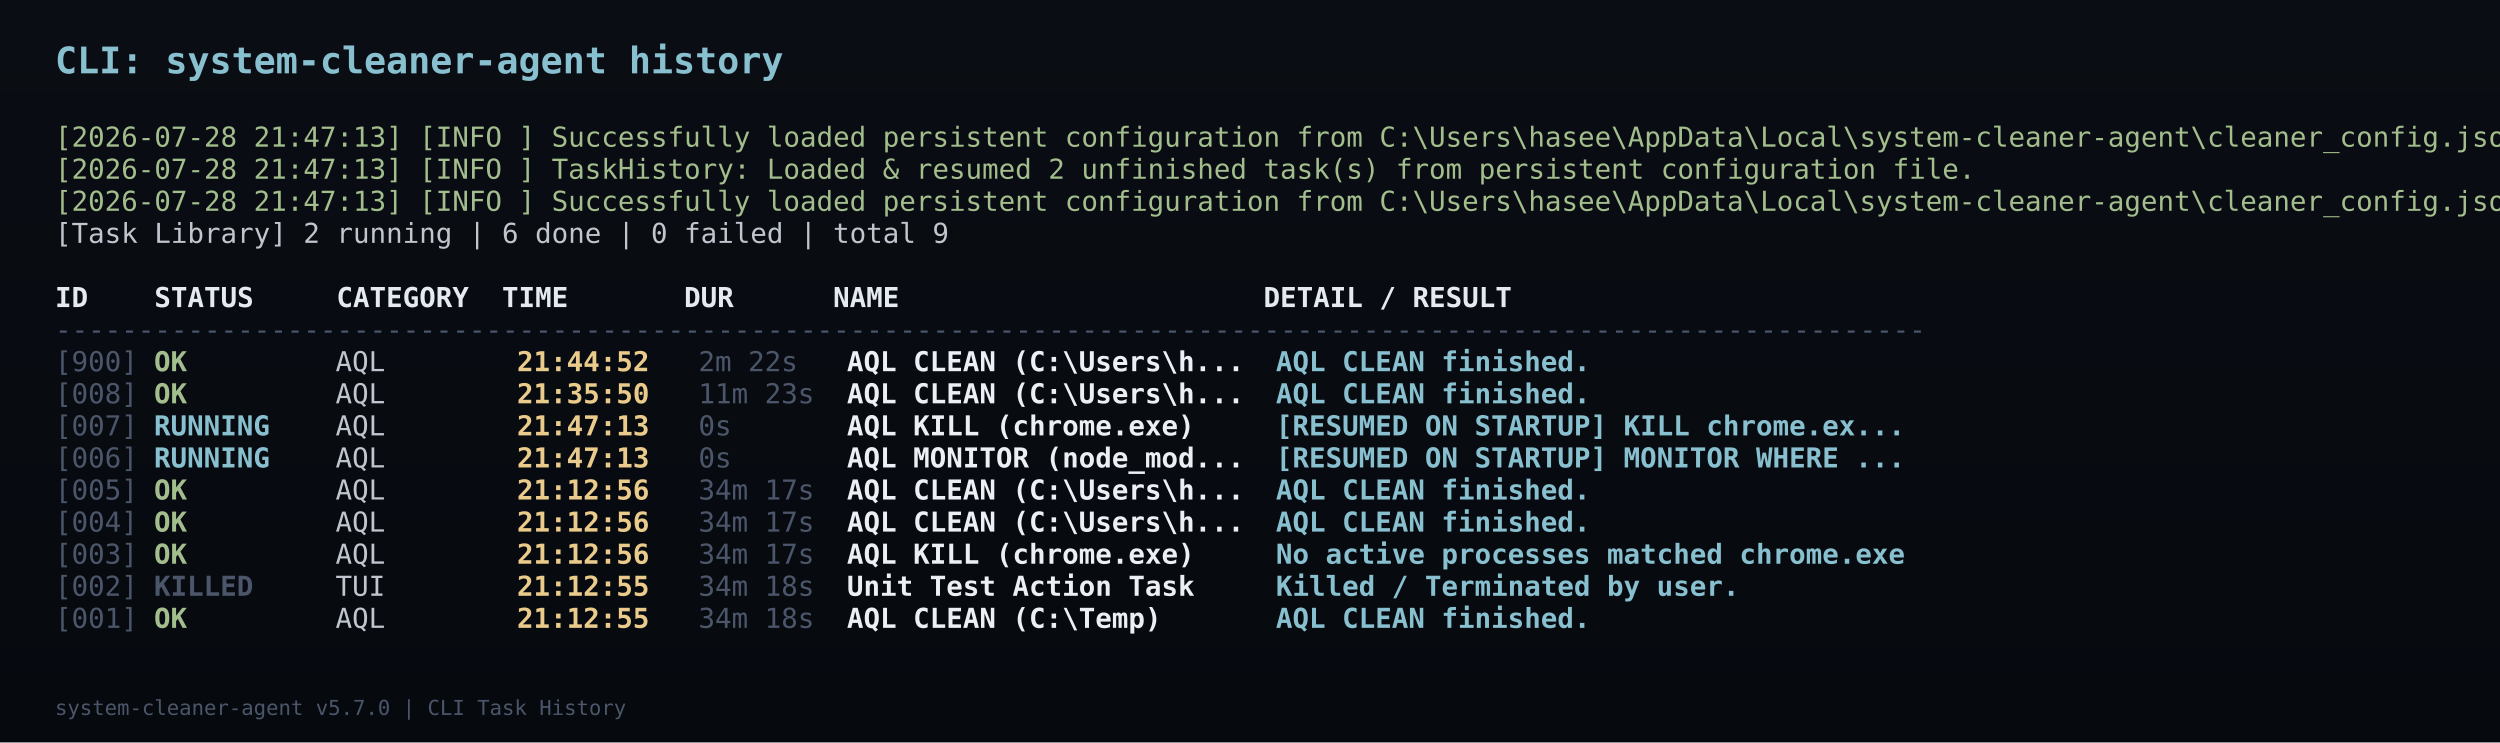
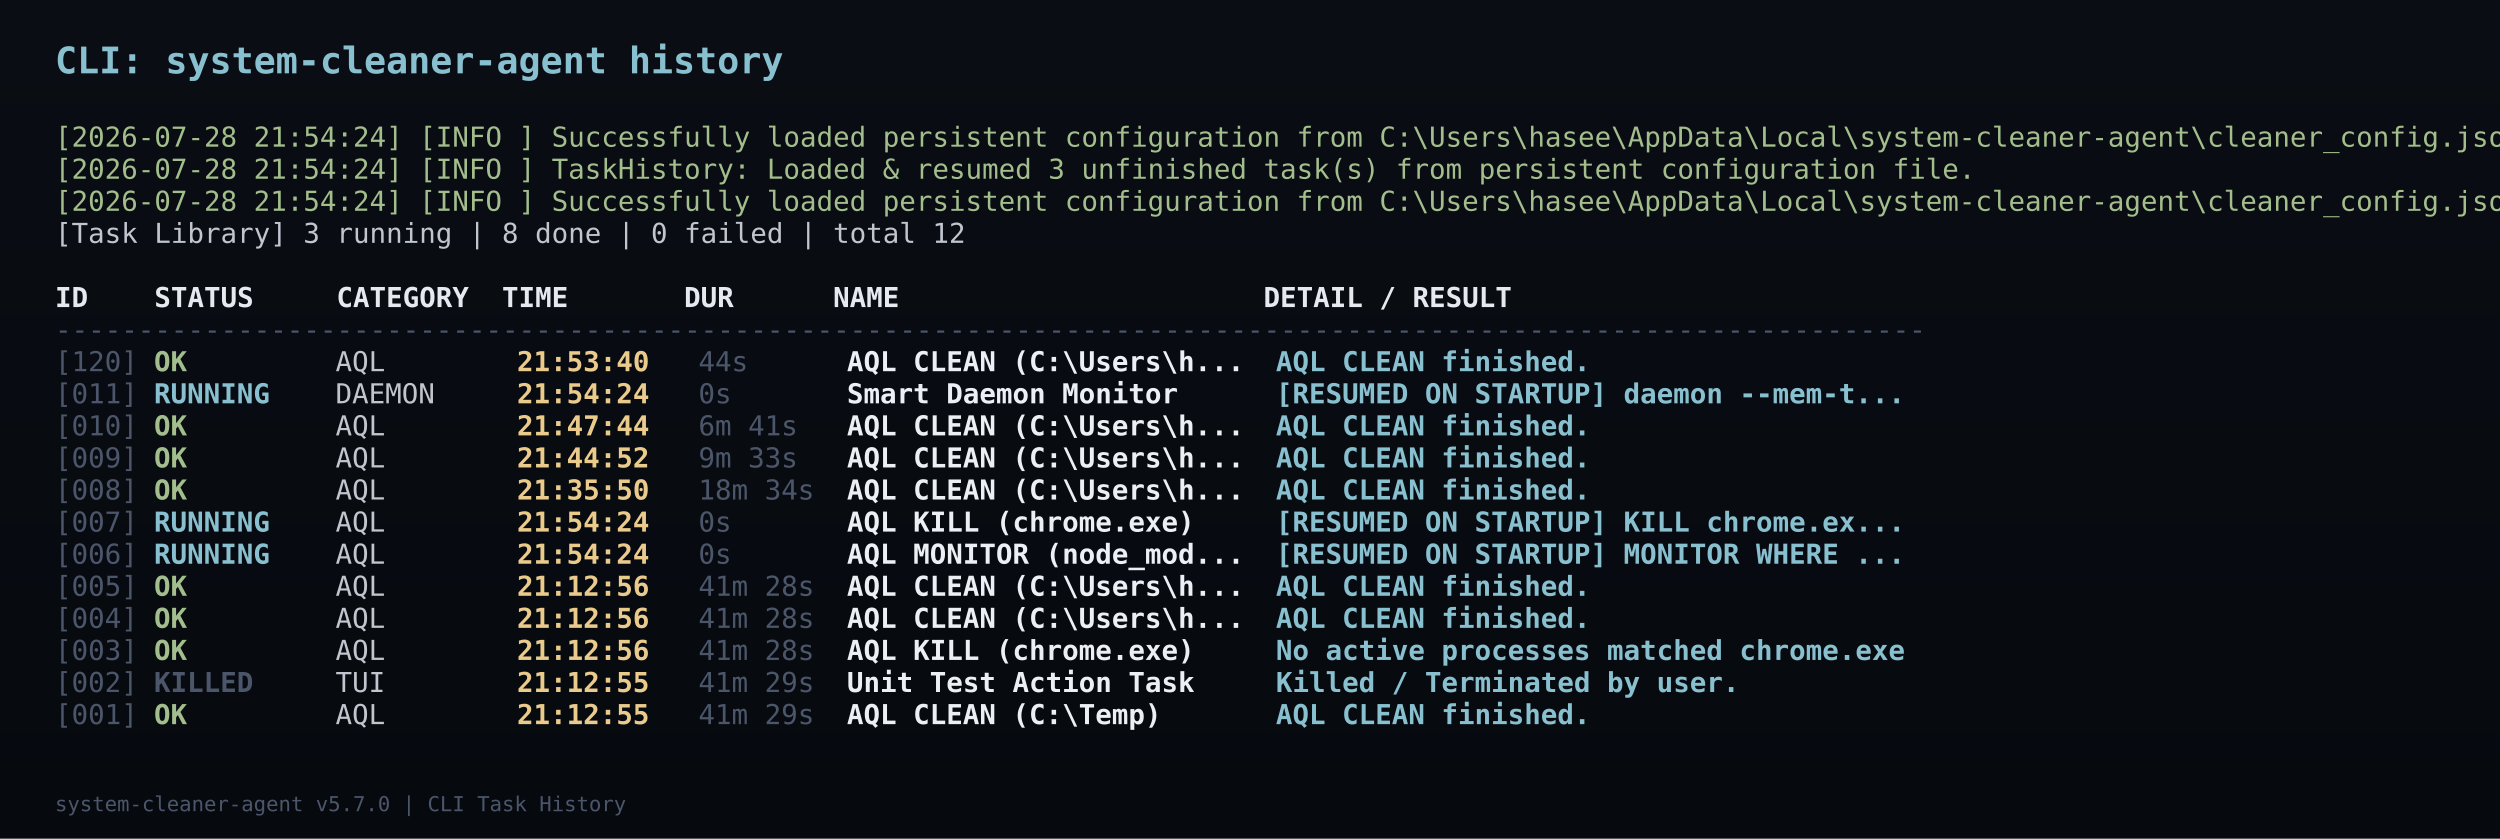
- <svg xmlns="http://www.w3.org/2000/svg" width="1091" height="324" viewBox="0 0 1091 324">
+ <svg xmlns="http://www.w3.org/2000/svg" width="1091" height="366" viewBox="0 0 1091 366">
  <defs>
    <linearGradient id="bg" x1="0%" y1="0%" x2="0%" y2="100%">
      <stop offset="0%" stop-color="#0a0e14" />
      <stop offset="100%" stop-color="#060a0f" />
    </linearGradient>
  </defs>
-   <rect width="1091" height="324" fill="url(#bg)" />
+   <rect width="1091" height="366" fill="url(#bg)" />
  <text x="24" y="32" font-family="Consolas, monospace" font-size="16" font-weight="bold" fill="#88c0d0">CLI: system-cleaner-agent history</text>
-   <text x="24" y="64" font-family="Consolas, monospace" font-size="12" font-weight="normal" fill="#a3be8c" xml:space="preserve">[2026-07-28 21:47:13] [INFO ] Successfully loaded persistent configuration from C:\Users\hasee\AppData\Local\system-cleaner-agent\cleaner_config.json</text>
-   <text x="24" y="78" font-family="Consolas, monospace" font-size="12" font-weight="normal" fill="#a3be8c" xml:space="preserve">[2026-07-28 21:47:13] [INFO ] TaskHistory: Loaded &amp; resumed 2 unfinished task(s) from persistent configuration file.</text>
-   <text x="24" y="92" font-family="Consolas, monospace" font-size="12" font-weight="normal" fill="#a3be8c" xml:space="preserve">[2026-07-28 21:47:13] [INFO ] Successfully loaded persistent configuration from C:\Users\hasee\AppData\Local\system-cleaner-agent\cleaner_config.json</text>
-   <text x="24" y="106" font-family="Consolas, monospace" font-size="12" font-weight="normal" fill="#c0c5ce" xml:space="preserve">[Task Library] 2 running | 6 done | 0 failed | total 9</text>
+   <text x="24" y="64" font-family="Consolas, monospace" font-size="12" font-weight="normal" fill="#a3be8c" xml:space="preserve">[2026-07-28 21:54:24] [INFO ] Successfully loaded persistent configuration from C:\Users\hasee\AppData\Local\system-cleaner-agent\cleaner_config.json</text>
+   <text x="24" y="78" font-family="Consolas, monospace" font-size="12" font-weight="normal" fill="#a3be8c" xml:space="preserve">[2026-07-28 21:54:24] [INFO ] TaskHistory: Loaded &amp; resumed 3 unfinished task(s) from persistent configuration file.</text>
+   <text x="24" y="92" font-family="Consolas, monospace" font-size="12" font-weight="normal" fill="#a3be8c" xml:space="preserve">[2026-07-28 21:54:24] [INFO ] Successfully loaded persistent configuration from C:\Users\hasee\AppData\Local\system-cleaner-agent\cleaner_config.json</text>
+   <text x="24" y="106" font-family="Consolas, monospace" font-size="12" font-weight="normal" fill="#c0c5ce" xml:space="preserve">[Task Library] 3 running | 8 done | 0 failed | total 12</text>
  <text x="24" y="134" font-family="Consolas, monospace" font-size="12" font-weight="bold" fill="#e5e9f0" xml:space="preserve">ID    STATUS     CATEGORY  TIME       DUR      NAME                      DETAIL / RESULT                         </text>
  <text x="24" y="148" font-family="Consolas, monospace" font-size="12" font-weight="normal" fill="#4c566a" xml:space="preserve">-----------------------------------------------------------------------------------------------------------------</text>
-   <text x="24" y="162" font-family="Consolas, monospace" font-size="12" font-weight="normal" fill="#4c566a" xml:space="preserve">[900]</text>
+   <text x="24" y="162" font-family="Consolas, monospace" font-size="12" font-weight="normal" fill="#4c566a" xml:space="preserve">[120]</text>
  <text x="60.0" y="162" font-family="Consolas, monospace" font-size="12" font-weight="normal" fill="#c0c5ce" xml:space="preserve"> </text>
  <text x="67.2" y="162" font-family="Consolas, monospace" font-size="12" font-weight="bold" fill="#a3be8c" xml:space="preserve">OK        </text>
  <text x="139.2" y="162" font-family="Consolas, monospace" font-size="12" font-weight="normal" fill="#c0c5ce" xml:space="preserve"> AQL        </text>
-   <text x="225.6" y="162" font-family="Consolas, monospace" font-size="12" font-weight="bold" fill="#ebcb8b" xml:space="preserve">21:44:52  </text>
+   <text x="225.6" y="162" font-family="Consolas, monospace" font-size="12" font-weight="bold" fill="#ebcb8b" xml:space="preserve">21:53:40  </text>
  <text x="297.6" y="162" font-family="Consolas, monospace" font-size="12" font-weight="normal" fill="#c0c5ce" xml:space="preserve"> </text>
-   <text x="304.8" y="162" font-family="Consolas, monospace" font-size="12" font-weight="normal" fill="#4c566a" xml:space="preserve">2m 22s  </text>
+   <text x="304.8" y="162" font-family="Consolas, monospace" font-size="12" font-weight="normal" fill="#4c566a" xml:space="preserve">44s     </text>
  <text x="362.4" y="162" font-family="Consolas, monospace" font-size="12" font-weight="normal" fill="#c0c5ce" xml:space="preserve"> </text>
  <text x="369.6" y="162" font-family="Consolas, monospace" font-size="12" font-weight="bold" fill="#eceff4" xml:space="preserve">AQL CLEAN (C:\Users\h... </text>
  <text x="549.6" y="162" font-family="Consolas, monospace" font-size="12" font-weight="normal" fill="#c0c5ce" xml:space="preserve"> </text>
  <text x="556.8" y="162" font-family="Consolas, monospace" font-size="12" font-weight="bold" fill="#88c0d0" xml:space="preserve">AQL CLEAN finished.                   </text>
-   <text x="24" y="176" font-family="Consolas, monospace" font-size="12" font-weight="normal" fill="#4c566a" xml:space="preserve">[008]</text>
+   <text x="24" y="176" font-family="Consolas, monospace" font-size="12" font-weight="normal" fill="#4c566a" xml:space="preserve">[011]</text>
  <text x="60.0" y="176" font-family="Consolas, monospace" font-size="12" font-weight="normal" fill="#c0c5ce" xml:space="preserve"> </text>
-   <text x="67.2" y="176" font-family="Consolas, monospace" font-size="12" font-weight="bold" fill="#a3be8c" xml:space="preserve">OK        </text>
-   <text x="139.2" y="176" font-family="Consolas, monospace" font-size="12" font-weight="normal" fill="#c0c5ce" xml:space="preserve"> AQL        </text>
-   <text x="225.6" y="176" font-family="Consolas, monospace" font-size="12" font-weight="bold" fill="#ebcb8b" xml:space="preserve">21:35:50  </text>
+   <text x="67.2" y="176" font-family="Consolas, monospace" font-size="12" font-weight="bold" fill="#88c0d0" xml:space="preserve">RUNNING   </text>
+   <text x="139.2" y="176" font-family="Consolas, monospace" font-size="12" font-weight="normal" fill="#c0c5ce" xml:space="preserve"> DAEMON     </text>
+   <text x="225.6" y="176" font-family="Consolas, monospace" font-size="12" font-weight="bold" fill="#ebcb8b" xml:space="preserve">21:54:24  </text>
  <text x="297.6" y="176" font-family="Consolas, monospace" font-size="12" font-weight="normal" fill="#c0c5ce" xml:space="preserve"> </text>
-   <text x="304.8" y="176" font-family="Consolas, monospace" font-size="12" font-weight="normal" fill="#4c566a" xml:space="preserve">11m 23s </text>
+   <text x="304.8" y="176" font-family="Consolas, monospace" font-size="12" font-weight="normal" fill="#4c566a" xml:space="preserve">0s      </text>
  <text x="362.4" y="176" font-family="Consolas, monospace" font-size="12" font-weight="normal" fill="#c0c5ce" xml:space="preserve"> </text>
-   <text x="369.6" y="176" font-family="Consolas, monospace" font-size="12" font-weight="bold" fill="#eceff4" xml:space="preserve">AQL CLEAN (C:\Users\h... </text>
+   <text x="369.6" y="176" font-family="Consolas, monospace" font-size="12" font-weight="bold" fill="#eceff4" xml:space="preserve">Smart Daemon Monitor     </text>
  <text x="549.6" y="176" font-family="Consolas, monospace" font-size="12" font-weight="normal" fill="#c0c5ce" xml:space="preserve"> </text>
-   <text x="556.8" y="176" font-family="Consolas, monospace" font-size="12" font-weight="bold" fill="#88c0d0" xml:space="preserve">AQL CLEAN finished.                   </text>
-   <text x="24" y="190" font-family="Consolas, monospace" font-size="12" font-weight="normal" fill="#4c566a" xml:space="preserve">[007]</text>
+   <text x="556.8" y="176" font-family="Consolas, monospace" font-size="12" font-weight="bold" fill="#88c0d0" xml:space="preserve">[RESUMED ON STARTUP] daemon --mem-t...</text>
+   <text x="24" y="190" font-family="Consolas, monospace" font-size="12" font-weight="normal" fill="#4c566a" xml:space="preserve">[010]</text>
  <text x="60.0" y="190" font-family="Consolas, monospace" font-size="12" font-weight="normal" fill="#c0c5ce" xml:space="preserve"> </text>
-   <text x="67.2" y="190" font-family="Consolas, monospace" font-size="12" font-weight="bold" fill="#88c0d0" xml:space="preserve">RUNNING   </text>
+   <text x="67.2" y="190" font-family="Consolas, monospace" font-size="12" font-weight="bold" fill="#a3be8c" xml:space="preserve">OK        </text>
  <text x="139.2" y="190" font-family="Consolas, monospace" font-size="12" font-weight="normal" fill="#c0c5ce" xml:space="preserve"> AQL        </text>
-   <text x="225.6" y="190" font-family="Consolas, monospace" font-size="12" font-weight="bold" fill="#ebcb8b" xml:space="preserve">21:47:13  </text>
+   <text x="225.6" y="190" font-family="Consolas, monospace" font-size="12" font-weight="bold" fill="#ebcb8b" xml:space="preserve">21:47:44  </text>
  <text x="297.6" y="190" font-family="Consolas, monospace" font-size="12" font-weight="normal" fill="#c0c5ce" xml:space="preserve"> </text>
-   <text x="304.8" y="190" font-family="Consolas, monospace" font-size="12" font-weight="normal" fill="#4c566a" xml:space="preserve">0s      </text>
+   <text x="304.8" y="190" font-family="Consolas, monospace" font-size="12" font-weight="normal" fill="#4c566a" xml:space="preserve">6m 41s  </text>
  <text x="362.4" y="190" font-family="Consolas, monospace" font-size="12" font-weight="normal" fill="#c0c5ce" xml:space="preserve"> </text>
-   <text x="369.6" y="190" font-family="Consolas, monospace" font-size="12" font-weight="bold" fill="#eceff4" xml:space="preserve">AQL KILL (chrome.exe)    </text>
+   <text x="369.6" y="190" font-family="Consolas, monospace" font-size="12" font-weight="bold" fill="#eceff4" xml:space="preserve">AQL CLEAN (C:\Users\h... </text>
  <text x="549.6" y="190" font-family="Consolas, monospace" font-size="12" font-weight="normal" fill="#c0c5ce" xml:space="preserve"> </text>
-   <text x="556.8" y="190" font-family="Consolas, monospace" font-size="12" font-weight="bold" fill="#88c0d0" xml:space="preserve">[RESUMED ON STARTUP] KILL chrome.ex...</text>
-   <text x="24" y="204" font-family="Consolas, monospace" font-size="12" font-weight="normal" fill="#4c566a" xml:space="preserve">[006]</text>
+   <text x="556.8" y="190" font-family="Consolas, monospace" font-size="12" font-weight="bold" fill="#88c0d0" xml:space="preserve">AQL CLEAN finished.                   </text>
+   <text x="24" y="204" font-family="Consolas, monospace" font-size="12" font-weight="normal" fill="#4c566a" xml:space="preserve">[009]</text>
  <text x="60.0" y="204" font-family="Consolas, monospace" font-size="12" font-weight="normal" fill="#c0c5ce" xml:space="preserve"> </text>
-   <text x="67.2" y="204" font-family="Consolas, monospace" font-size="12" font-weight="bold" fill="#88c0d0" xml:space="preserve">RUNNING   </text>
+   <text x="67.2" y="204" font-family="Consolas, monospace" font-size="12" font-weight="bold" fill="#a3be8c" xml:space="preserve">OK        </text>
  <text x="139.2" y="204" font-family="Consolas, monospace" font-size="12" font-weight="normal" fill="#c0c5ce" xml:space="preserve"> AQL        </text>
-   <text x="225.6" y="204" font-family="Consolas, monospace" font-size="12" font-weight="bold" fill="#ebcb8b" xml:space="preserve">21:47:13  </text>
+   <text x="225.6" y="204" font-family="Consolas, monospace" font-size="12" font-weight="bold" fill="#ebcb8b" xml:space="preserve">21:44:52  </text>
  <text x="297.6" y="204" font-family="Consolas, monospace" font-size="12" font-weight="normal" fill="#c0c5ce" xml:space="preserve"> </text>
-   <text x="304.8" y="204" font-family="Consolas, monospace" font-size="12" font-weight="normal" fill="#4c566a" xml:space="preserve">0s      </text>
+   <text x="304.8" y="204" font-family="Consolas, monospace" font-size="12" font-weight="normal" fill="#4c566a" xml:space="preserve">9m 33s  </text>
  <text x="362.4" y="204" font-family="Consolas, monospace" font-size="12" font-weight="normal" fill="#c0c5ce" xml:space="preserve"> </text>
-   <text x="369.6" y="204" font-family="Consolas, monospace" font-size="12" font-weight="bold" fill="#eceff4" xml:space="preserve">AQL MONITOR (node_mod... </text>
+   <text x="369.6" y="204" font-family="Consolas, monospace" font-size="12" font-weight="bold" fill="#eceff4" xml:space="preserve">AQL CLEAN (C:\Users\h... </text>
  <text x="549.6" y="204" font-family="Consolas, monospace" font-size="12" font-weight="normal" fill="#c0c5ce" xml:space="preserve"> </text>
-   <text x="556.8" y="204" font-family="Consolas, monospace" font-size="12" font-weight="bold" fill="#88c0d0" xml:space="preserve">[RESUMED ON STARTUP] MONITOR WHERE ...</text>
-   <text x="24" y="218" font-family="Consolas, monospace" font-size="12" font-weight="normal" fill="#4c566a" xml:space="preserve">[005]</text>
+   <text x="556.8" y="204" font-family="Consolas, monospace" font-size="12" font-weight="bold" fill="#88c0d0" xml:space="preserve">AQL CLEAN finished.                   </text>
+   <text x="24" y="218" font-family="Consolas, monospace" font-size="12" font-weight="normal" fill="#4c566a" xml:space="preserve">[008]</text>
  <text x="60.0" y="218" font-family="Consolas, monospace" font-size="12" font-weight="normal" fill="#c0c5ce" xml:space="preserve"> </text>
  <text x="67.2" y="218" font-family="Consolas, monospace" font-size="12" font-weight="bold" fill="#a3be8c" xml:space="preserve">OK        </text>
  <text x="139.2" y="218" font-family="Consolas, monospace" font-size="12" font-weight="normal" fill="#c0c5ce" xml:space="preserve"> AQL        </text>
-   <text x="225.6" y="218" font-family="Consolas, monospace" font-size="12" font-weight="bold" fill="#ebcb8b" xml:space="preserve">21:12:56  </text>
+   <text x="225.6" y="218" font-family="Consolas, monospace" font-size="12" font-weight="bold" fill="#ebcb8b" xml:space="preserve">21:35:50  </text>
  <text x="297.6" y="218" font-family="Consolas, monospace" font-size="12" font-weight="normal" fill="#c0c5ce" xml:space="preserve"> </text>
-   <text x="304.8" y="218" font-family="Consolas, monospace" font-size="12" font-weight="normal" fill="#4c566a" xml:space="preserve">34m 17s </text>
+   <text x="304.8" y="218" font-family="Consolas, monospace" font-size="12" font-weight="normal" fill="#4c566a" xml:space="preserve">18m 34s </text>
  <text x="362.4" y="218" font-family="Consolas, monospace" font-size="12" font-weight="normal" fill="#c0c5ce" xml:space="preserve"> </text>
  <text x="369.6" y="218" font-family="Consolas, monospace" font-size="12" font-weight="bold" fill="#eceff4" xml:space="preserve">AQL CLEAN (C:\Users\h... </text>
  <text x="549.6" y="218" font-family="Consolas, monospace" font-size="12" font-weight="normal" fill="#c0c5ce" xml:space="preserve"> </text>
  <text x="556.8" y="218" font-family="Consolas, monospace" font-size="12" font-weight="bold" fill="#88c0d0" xml:space="preserve">AQL CLEAN finished.                   </text>
-   <text x="24" y="232" font-family="Consolas, monospace" font-size="12" font-weight="normal" fill="#4c566a" xml:space="preserve">[004]</text>
+   <text x="24" y="232" font-family="Consolas, monospace" font-size="12" font-weight="normal" fill="#4c566a" xml:space="preserve">[007]</text>
  <text x="60.0" y="232" font-family="Consolas, monospace" font-size="12" font-weight="normal" fill="#c0c5ce" xml:space="preserve"> </text>
-   <text x="67.2" y="232" font-family="Consolas, monospace" font-size="12" font-weight="bold" fill="#a3be8c" xml:space="preserve">OK        </text>
+   <text x="67.2" y="232" font-family="Consolas, monospace" font-size="12" font-weight="bold" fill="#88c0d0" xml:space="preserve">RUNNING   </text>
  <text x="139.2" y="232" font-family="Consolas, monospace" font-size="12" font-weight="normal" fill="#c0c5ce" xml:space="preserve"> AQL        </text>
-   <text x="225.6" y="232" font-family="Consolas, monospace" font-size="12" font-weight="bold" fill="#ebcb8b" xml:space="preserve">21:12:56  </text>
+   <text x="225.6" y="232" font-family="Consolas, monospace" font-size="12" font-weight="bold" fill="#ebcb8b" xml:space="preserve">21:54:24  </text>
  <text x="297.6" y="232" font-family="Consolas, monospace" font-size="12" font-weight="normal" fill="#c0c5ce" xml:space="preserve"> </text>
-   <text x="304.8" y="232" font-family="Consolas, monospace" font-size="12" font-weight="normal" fill="#4c566a" xml:space="preserve">34m 17s </text>
+   <text x="304.8" y="232" font-family="Consolas, monospace" font-size="12" font-weight="normal" fill="#4c566a" xml:space="preserve">0s      </text>
  <text x="362.4" y="232" font-family="Consolas, monospace" font-size="12" font-weight="normal" fill="#c0c5ce" xml:space="preserve"> </text>
-   <text x="369.6" y="232" font-family="Consolas, monospace" font-size="12" font-weight="bold" fill="#eceff4" xml:space="preserve">AQL CLEAN (C:\Users\h... </text>
+   <text x="369.6" y="232" font-family="Consolas, monospace" font-size="12" font-weight="bold" fill="#eceff4" xml:space="preserve">AQL KILL (chrome.exe)    </text>
  <text x="549.6" y="232" font-family="Consolas, monospace" font-size="12" font-weight="normal" fill="#c0c5ce" xml:space="preserve"> </text>
-   <text x="556.8" y="232" font-family="Consolas, monospace" font-size="12" font-weight="bold" fill="#88c0d0" xml:space="preserve">AQL CLEAN finished.                   </text>
-   <text x="24" y="246" font-family="Consolas, monospace" font-size="12" font-weight="normal" fill="#4c566a" xml:space="preserve">[003]</text>
+   <text x="556.8" y="232" font-family="Consolas, monospace" font-size="12" font-weight="bold" fill="#88c0d0" xml:space="preserve">[RESUMED ON STARTUP] KILL chrome.ex...</text>
+   <text x="24" y="246" font-family="Consolas, monospace" font-size="12" font-weight="normal" fill="#4c566a" xml:space="preserve">[006]</text>
  <text x="60.0" y="246" font-family="Consolas, monospace" font-size="12" font-weight="normal" fill="#c0c5ce" xml:space="preserve"> </text>
-   <text x="67.2" y="246" font-family="Consolas, monospace" font-size="12" font-weight="bold" fill="#a3be8c" xml:space="preserve">OK        </text>
+   <text x="67.2" y="246" font-family="Consolas, monospace" font-size="12" font-weight="bold" fill="#88c0d0" xml:space="preserve">RUNNING   </text>
  <text x="139.2" y="246" font-family="Consolas, monospace" font-size="12" font-weight="normal" fill="#c0c5ce" xml:space="preserve"> AQL        </text>
-   <text x="225.6" y="246" font-family="Consolas, monospace" font-size="12" font-weight="bold" fill="#ebcb8b" xml:space="preserve">21:12:56  </text>
+   <text x="225.6" y="246" font-family="Consolas, monospace" font-size="12" font-weight="bold" fill="#ebcb8b" xml:space="preserve">21:54:24  </text>
  <text x="297.6" y="246" font-family="Consolas, monospace" font-size="12" font-weight="normal" fill="#c0c5ce" xml:space="preserve"> </text>
-   <text x="304.8" y="246" font-family="Consolas, monospace" font-size="12" font-weight="normal" fill="#4c566a" xml:space="preserve">34m 17s </text>
+   <text x="304.8" y="246" font-family="Consolas, monospace" font-size="12" font-weight="normal" fill="#4c566a" xml:space="preserve">0s      </text>
  <text x="362.4" y="246" font-family="Consolas, monospace" font-size="12" font-weight="normal" fill="#c0c5ce" xml:space="preserve"> </text>
-   <text x="369.6" y="246" font-family="Consolas, monospace" font-size="12" font-weight="bold" fill="#eceff4" xml:space="preserve">AQL KILL (chrome.exe)    </text>
+   <text x="369.6" y="246" font-family="Consolas, monospace" font-size="12" font-weight="bold" fill="#eceff4" xml:space="preserve">AQL MONITOR (node_mod... </text>
  <text x="549.6" y="246" font-family="Consolas, monospace" font-size="12" font-weight="normal" fill="#c0c5ce" xml:space="preserve"> </text>
-   <text x="556.8" y="246" font-family="Consolas, monospace" font-size="12" font-weight="bold" fill="#88c0d0" xml:space="preserve">No active processes matched chrome.exe</text>
-   <text x="24" y="260" font-family="Consolas, monospace" font-size="12" font-weight="normal" fill="#4c566a" xml:space="preserve">[002]</text>
+   <text x="556.8" y="246" font-family="Consolas, monospace" font-size="12" font-weight="bold" fill="#88c0d0" xml:space="preserve">[RESUMED ON STARTUP] MONITOR WHERE ...</text>
+   <text x="24" y="260" font-family="Consolas, monospace" font-size="12" font-weight="normal" fill="#4c566a" xml:space="preserve">[005]</text>
  <text x="60.0" y="260" font-family="Consolas, monospace" font-size="12" font-weight="normal" fill="#c0c5ce" xml:space="preserve"> </text>
-   <text x="67.2" y="260" font-family="Consolas, monospace" font-size="12" font-weight="bold" fill="#4c566a" xml:space="preserve">KILLED    </text>
-   <text x="139.2" y="260" font-family="Consolas, monospace" font-size="12" font-weight="normal" fill="#c0c5ce" xml:space="preserve"> TUI        </text>
-   <text x="225.6" y="260" font-family="Consolas, monospace" font-size="12" font-weight="bold" fill="#ebcb8b" xml:space="preserve">21:12:55  </text>
+   <text x="67.2" y="260" font-family="Consolas, monospace" font-size="12" font-weight="bold" fill="#a3be8c" xml:space="preserve">OK        </text>
+   <text x="139.2" y="260" font-family="Consolas, monospace" font-size="12" font-weight="normal" fill="#c0c5ce" xml:space="preserve"> AQL        </text>
+   <text x="225.6" y="260" font-family="Consolas, monospace" font-size="12" font-weight="bold" fill="#ebcb8b" xml:space="preserve">21:12:56  </text>
  <text x="297.6" y="260" font-family="Consolas, monospace" font-size="12" font-weight="normal" fill="#c0c5ce" xml:space="preserve"> </text>
-   <text x="304.8" y="260" font-family="Consolas, monospace" font-size="12" font-weight="normal" fill="#4c566a" xml:space="preserve">34m 18s </text>
+   <text x="304.8" y="260" font-family="Consolas, monospace" font-size="12" font-weight="normal" fill="#4c566a" xml:space="preserve">41m 28s </text>
  <text x="362.4" y="260" font-family="Consolas, monospace" font-size="12" font-weight="normal" fill="#c0c5ce" xml:space="preserve"> </text>
-   <text x="369.6" y="260" font-family="Consolas, monospace" font-size="12" font-weight="bold" fill="#eceff4" xml:space="preserve">Unit Test Action Task    </text>
+   <text x="369.6" y="260" font-family="Consolas, monospace" font-size="12" font-weight="bold" fill="#eceff4" xml:space="preserve">AQL CLEAN (C:\Users\h... </text>
  <text x="549.6" y="260" font-family="Consolas, monospace" font-size="12" font-weight="normal" fill="#c0c5ce" xml:space="preserve"> </text>
-   <text x="556.8" y="260" font-family="Consolas, monospace" font-size="12" font-weight="bold" fill="#88c0d0" xml:space="preserve">Killed / Terminated by user.          </text>
-   <text x="24" y="274" font-family="Consolas, monospace" font-size="12" font-weight="normal" fill="#4c566a" xml:space="preserve">[001]</text>
+   <text x="556.8" y="260" font-family="Consolas, monospace" font-size="12" font-weight="bold" fill="#88c0d0" xml:space="preserve">AQL CLEAN finished.                   </text>
+   <text x="24" y="274" font-family="Consolas, monospace" font-size="12" font-weight="normal" fill="#4c566a" xml:space="preserve">[004]</text>
  <text x="60.0" y="274" font-family="Consolas, monospace" font-size="12" font-weight="normal" fill="#c0c5ce" xml:space="preserve"> </text>
  <text x="67.2" y="274" font-family="Consolas, monospace" font-size="12" font-weight="bold" fill="#a3be8c" xml:space="preserve">OK        </text>
  <text x="139.2" y="274" font-family="Consolas, monospace" font-size="12" font-weight="normal" fill="#c0c5ce" xml:space="preserve"> AQL        </text>
-   <text x="225.6" y="274" font-family="Consolas, monospace" font-size="12" font-weight="bold" fill="#ebcb8b" xml:space="preserve">21:12:55  </text>
+   <text x="225.6" y="274" font-family="Consolas, monospace" font-size="12" font-weight="bold" fill="#ebcb8b" xml:space="preserve">21:12:56  </text>
  <text x="297.6" y="274" font-family="Consolas, monospace" font-size="12" font-weight="normal" fill="#c0c5ce" xml:space="preserve"> </text>
-   <text x="304.8" y="274" font-family="Consolas, monospace" font-size="12" font-weight="normal" fill="#4c566a" xml:space="preserve">34m 18s </text>
+   <text x="304.8" y="274" font-family="Consolas, monospace" font-size="12" font-weight="normal" fill="#4c566a" xml:space="preserve">41m 28s </text>
  <text x="362.4" y="274" font-family="Consolas, monospace" font-size="12" font-weight="normal" fill="#c0c5ce" xml:space="preserve"> </text>
-   <text x="369.6" y="274" font-family="Consolas, monospace" font-size="12" font-weight="bold" fill="#eceff4" xml:space="preserve">AQL CLEAN (C:\Temp)      </text>
+   <text x="369.6" y="274" font-family="Consolas, monospace" font-size="12" font-weight="bold" fill="#eceff4" xml:space="preserve">AQL CLEAN (C:\Users\h... </text>
  <text x="549.6" y="274" font-family="Consolas, monospace" font-size="12" font-weight="normal" fill="#c0c5ce" xml:space="preserve"> </text>
  <text x="556.8" y="274" font-family="Consolas, monospace" font-size="12" font-weight="bold" fill="#88c0d0" xml:space="preserve">AQL CLEAN finished.                   </text>
-   <text x="24" y="312" font-family="Consolas, monospace" font-size="9" fill="#4c566a">system-cleaner-agent v5.7.0 | CLI Task History</text>
+   <text x="24" y="288" font-family="Consolas, monospace" font-size="12" font-weight="normal" fill="#4c566a" xml:space="preserve">[003]</text>
+   <text x="60.0" y="288" font-family="Consolas, monospace" font-size="12" font-weight="normal" fill="#c0c5ce" xml:space="preserve"> </text>
+   <text x="67.2" y="288" font-family="Consolas, monospace" font-size="12" font-weight="bold" fill="#a3be8c" xml:space="preserve">OK        </text>
+   <text x="139.2" y="288" font-family="Consolas, monospace" font-size="12" font-weight="normal" fill="#c0c5ce" xml:space="preserve"> AQL        </text>
+   <text x="225.6" y="288" font-family="Consolas, monospace" font-size="12" font-weight="bold" fill="#ebcb8b" xml:space="preserve">21:12:56  </text>
+   <text x="297.6" y="288" font-family="Consolas, monospace" font-size="12" font-weight="normal" fill="#c0c5ce" xml:space="preserve"> </text>
+   <text x="304.8" y="288" font-family="Consolas, monospace" font-size="12" font-weight="normal" fill="#4c566a" xml:space="preserve">41m 28s </text>
+   <text x="362.4" y="288" font-family="Consolas, monospace" font-size="12" font-weight="normal" fill="#c0c5ce" xml:space="preserve"> </text>
+   <text x="369.6" y="288" font-family="Consolas, monospace" font-size="12" font-weight="bold" fill="#eceff4" xml:space="preserve">AQL KILL (chrome.exe)    </text>
+   <text x="549.6" y="288" font-family="Consolas, monospace" font-size="12" font-weight="normal" fill="#c0c5ce" xml:space="preserve"> </text>
+   <text x="556.8" y="288" font-family="Consolas, monospace" font-size="12" font-weight="bold" fill="#88c0d0" xml:space="preserve">No active processes matched chrome.exe</text>
+   <text x="24" y="302" font-family="Consolas, monospace" font-size="12" font-weight="normal" fill="#4c566a" xml:space="preserve">[002]</text>
+   <text x="60.0" y="302" font-family="Consolas, monospace" font-size="12" font-weight="normal" fill="#c0c5ce" xml:space="preserve"> </text>
+   <text x="67.2" y="302" font-family="Consolas, monospace" font-size="12" font-weight="bold" fill="#4c566a" xml:space="preserve">KILLED    </text>
+   <text x="139.2" y="302" font-family="Consolas, monospace" font-size="12" font-weight="normal" fill="#c0c5ce" xml:space="preserve"> TUI        </text>
+   <text x="225.6" y="302" font-family="Consolas, monospace" font-size="12" font-weight="bold" fill="#ebcb8b" xml:space="preserve">21:12:55  </text>
+   <text x="297.6" y="302" font-family="Consolas, monospace" font-size="12" font-weight="normal" fill="#c0c5ce" xml:space="preserve"> </text>
+   <text x="304.8" y="302" font-family="Consolas, monospace" font-size="12" font-weight="normal" fill="#4c566a" xml:space="preserve">41m 29s </text>
+   <text x="362.4" y="302" font-family="Consolas, monospace" font-size="12" font-weight="normal" fill="#c0c5ce" xml:space="preserve"> </text>
+   <text x="369.6" y="302" font-family="Consolas, monospace" font-size="12" font-weight="bold" fill="#eceff4" xml:space="preserve">Unit Test Action Task    </text>
+   <text x="549.6" y="302" font-family="Consolas, monospace" font-size="12" font-weight="normal" fill="#c0c5ce" xml:space="preserve"> </text>
+   <text x="556.8" y="302" font-family="Consolas, monospace" font-size="12" font-weight="bold" fill="#88c0d0" xml:space="preserve">Killed / Terminated by user.          </text>
+   <text x="24" y="316" font-family="Consolas, monospace" font-size="12" font-weight="normal" fill="#4c566a" xml:space="preserve">[001]</text>
+   <text x="60.0" y="316" font-family="Consolas, monospace" font-size="12" font-weight="normal" fill="#c0c5ce" xml:space="preserve"> </text>
+   <text x="67.2" y="316" font-family="Consolas, monospace" font-size="12" font-weight="bold" fill="#a3be8c" xml:space="preserve">OK        </text>
+   <text x="139.2" y="316" font-family="Consolas, monospace" font-size="12" font-weight="normal" fill="#c0c5ce" xml:space="preserve"> AQL        </text>
+   <text x="225.6" y="316" font-family="Consolas, monospace" font-size="12" font-weight="bold" fill="#ebcb8b" xml:space="preserve">21:12:55  </text>
+   <text x="297.6" y="316" font-family="Consolas, monospace" font-size="12" font-weight="normal" fill="#c0c5ce" xml:space="preserve"> </text>
+   <text x="304.8" y="316" font-family="Consolas, monospace" font-size="12" font-weight="normal" fill="#4c566a" xml:space="preserve">41m 29s </text>
+   <text x="362.4" y="316" font-family="Consolas, monospace" font-size="12" font-weight="normal" fill="#c0c5ce" xml:space="preserve"> </text>
+   <text x="369.6" y="316" font-family="Consolas, monospace" font-size="12" font-weight="bold" fill="#eceff4" xml:space="preserve">AQL CLEAN (C:\Temp)      </text>
+   <text x="549.6" y="316" font-family="Consolas, monospace" font-size="12" font-weight="normal" fill="#c0c5ce" xml:space="preserve"> </text>
+   <text x="556.8" y="316" font-family="Consolas, monospace" font-size="12" font-weight="bold" fill="#88c0d0" xml:space="preserve">AQL CLEAN finished.                   </text>
+   <text x="24" y="354" font-family="Consolas, monospace" font-size="9" fill="#4c566a">system-cleaner-agent v5.7.0 | CLI Task History</text>
</svg>
